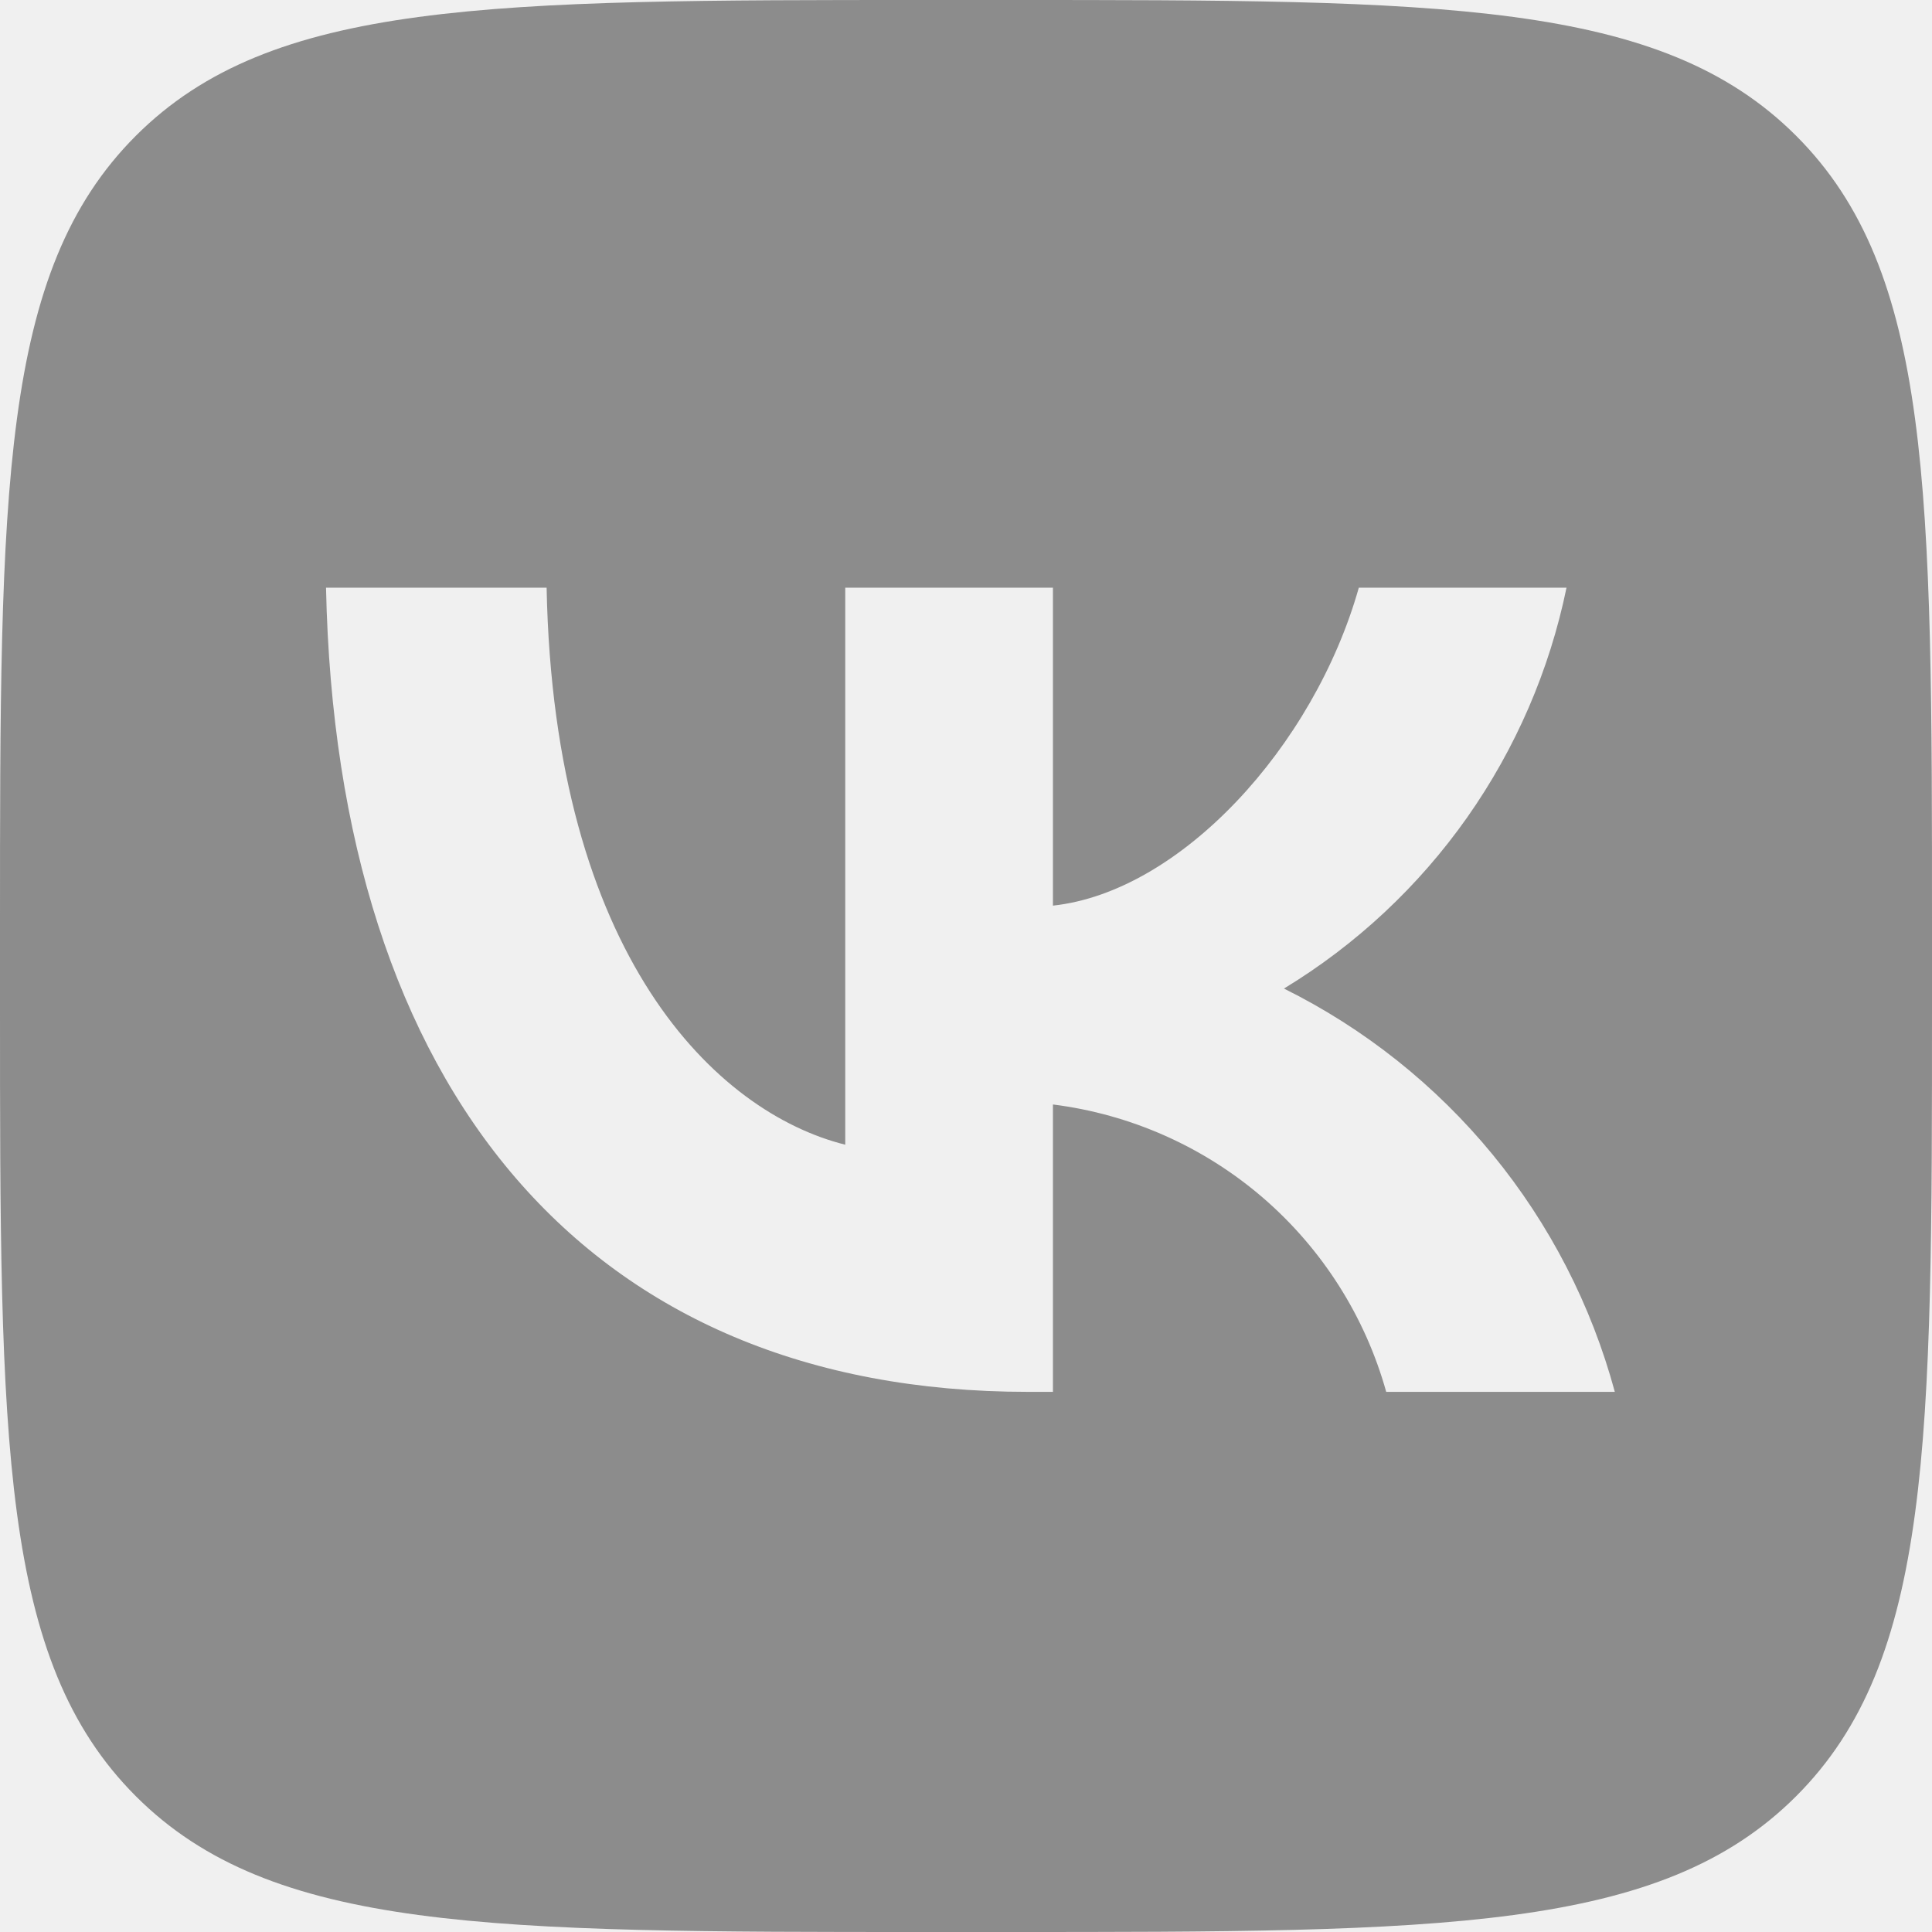
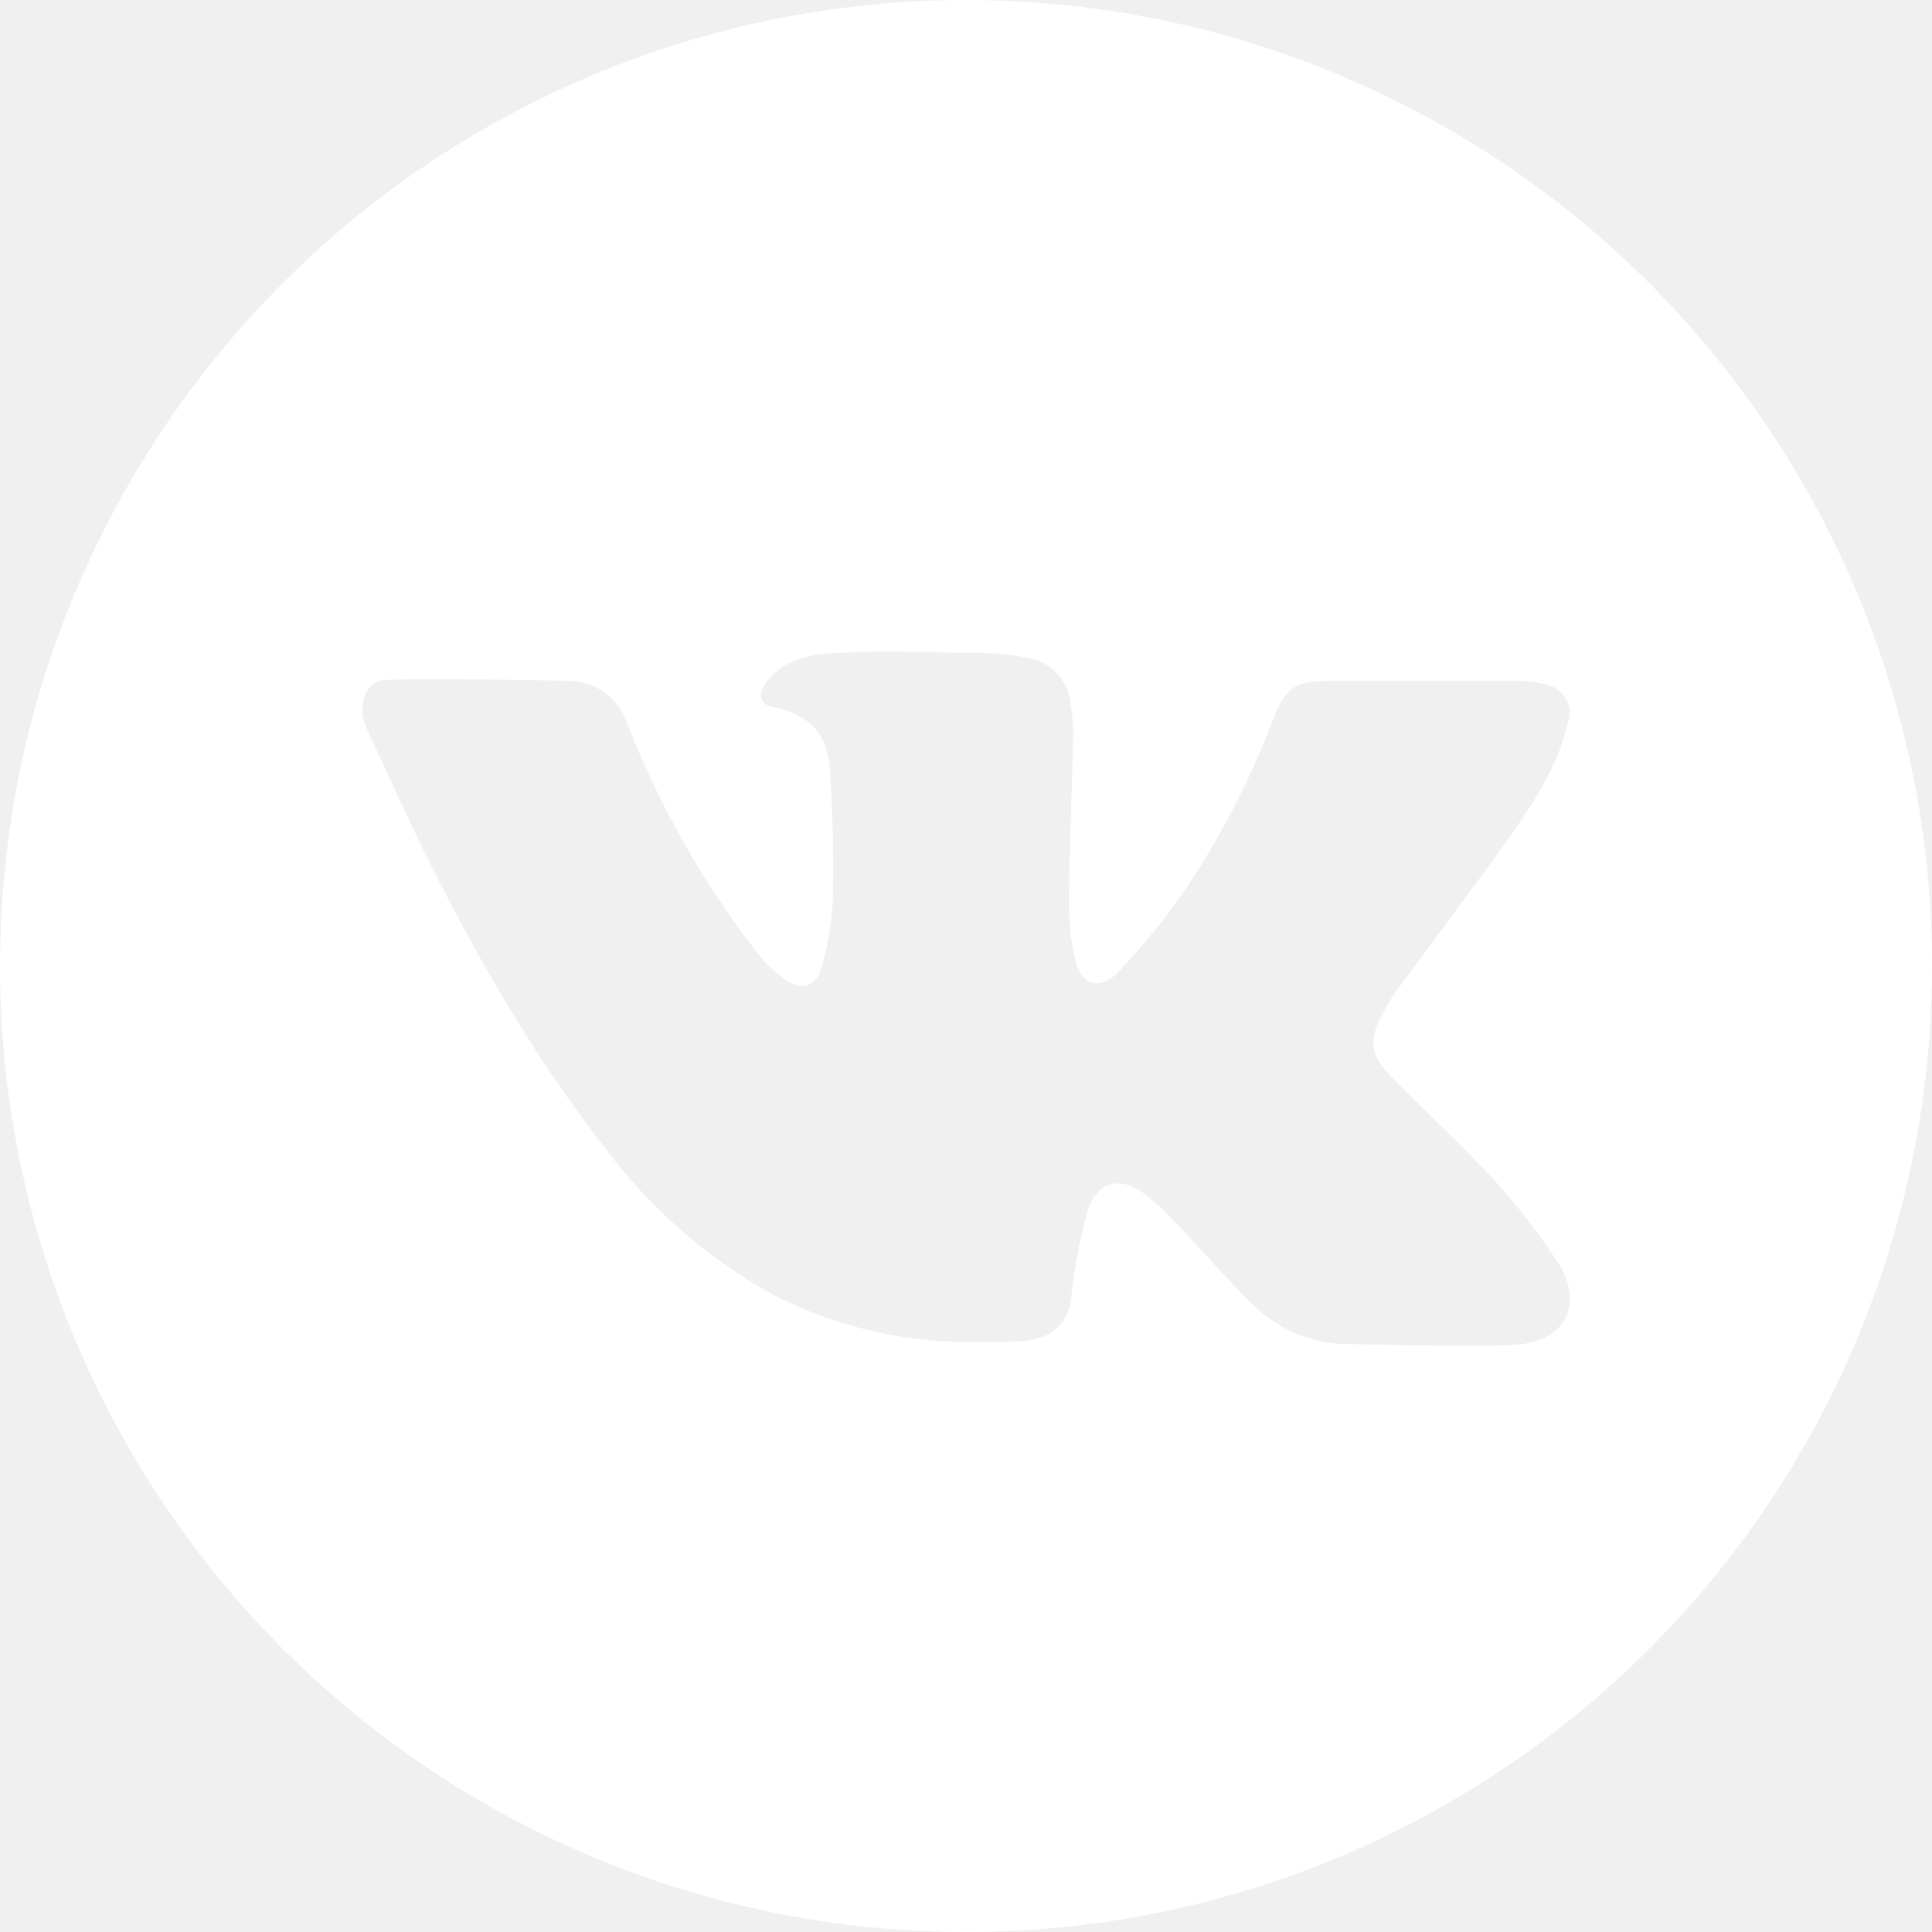
<svg xmlns="http://www.w3.org/2000/svg" width="40" height="40" viewBox="0 0 40 40" fill="none">
-   <path d="M2.812 2.812C0 5.623 0 10.149 0 19.2V20.8C0 29.851 0 34.377 2.812 37.188C5.623 40 10.149 40 19.2 40H20.8C29.851 40 34.377 40 37.188 37.188C40 34.377 40 29.851 40 20.8V19.2C40 10.149 40 5.623 37.188 2.812C34.377 0 29.851 0 20.8 0H19.2C10.149 0 5.623 0 2.812 2.812ZM6.75 12.167H11.317C11.467 19.8 14.833 23.033 17.5 23.7V12.167H21.8V18.75C24.433 18.467 27.2 15.467 28.133 12.167H32.433C32.081 13.878 31.38 15.498 30.374 16.927C29.367 18.355 28.077 19.56 26.583 20.467C28.251 21.295 29.724 22.467 30.905 23.906C32.085 25.346 32.947 27.02 33.433 28.817H28.7C28.264 27.256 27.376 25.858 26.149 24.799C24.921 23.741 23.408 23.069 21.8 22.867V28.817H21.283C12.167 28.817 6.967 22.567 6.75 12.167Z" fill="#8C8C8C" />
+   <path d="M20 0C16.044 0 12.178 1.173 8.889 3.371C5.6 5.568 3.036 8.692 1.522 12.346C0.009 16.001 -0.387 20.022 0.384 23.902C1.156 27.781 3.061 31.345 5.858 34.142C8.655 36.939 12.219 38.844 16.098 39.616C19.978 40.387 23.999 39.991 27.654 38.478C31.308 36.964 34.432 34.4 36.629 31.111C38.827 27.822 40 23.956 40 20C40 14.696 37.893 9.609 34.142 5.858C30.391 2.107 25.304 0 20 0V0ZM31.527 27.827C30.945 27.909 28.1 27.827 27.952 27.827C27.217 27.837 26.507 27.556 25.977 27.046C25.377 26.466 24.841 25.829 24.255 25.227C24.082 25.042 23.894 24.872 23.693 24.718C23.225 24.359 22.761 24.439 22.541 24.993C22.369 25.59 22.249 26.201 22.182 26.818C22.143 27.377 21.789 27.727 21.161 27.766C20.773 27.786 20.384 27.796 20 27.784C18.6 27.776 17.222 27.436 15.98 26.791C14.635 26.042 13.463 25.018 12.541 23.786C11.025 21.85 9.814 19.723 8.732 17.529C8.675 17.418 7.566 15.059 7.539 14.948C7.439 14.577 7.539 14.22 7.845 14.095C8.041 14.021 11.695 14.095 11.757 14.095C12.029 14.094 12.294 14.178 12.515 14.337C12.735 14.496 12.9 14.721 12.984 14.979C13.66 16.709 14.585 18.331 15.73 19.793C15.89 19.988 16.077 20.159 16.286 20.3C16.584 20.505 16.866 20.434 16.989 20.089C17.134 19.613 17.22 19.12 17.243 18.623C17.264 17.636 17.243 16.989 17.189 16.002C17.152 15.37 16.93 14.818 15.998 14.639C15.711 14.586 15.686 14.35 15.87 14.114C16.255 13.625 16.78 13.546 17.368 13.516C18.245 13.466 19.123 13.5 20 13.516H20.191C20.573 13.514 20.954 13.553 21.327 13.632C21.548 13.677 21.749 13.792 21.899 13.96C22.049 14.129 22.142 14.341 22.161 14.566C22.206 14.815 22.226 15.068 22.218 15.32C22.195 16.395 22.143 17.473 22.132 18.548C22.121 18.974 22.16 19.401 22.248 19.818C22.373 20.391 22.766 20.534 23.157 20.12C23.663 19.587 24.128 19.015 24.546 18.409C25.286 17.305 25.896 16.119 26.364 14.875C26.618 14.236 26.818 14.095 27.5 14.095H31.377C31.608 14.091 31.838 14.122 32.059 14.186C32.138 14.207 32.211 14.243 32.274 14.294C32.338 14.344 32.391 14.407 32.429 14.478C32.467 14.55 32.49 14.628 32.496 14.709C32.503 14.79 32.492 14.871 32.466 14.948C32.275 15.798 31.816 16.523 31.33 17.221C30.541 18.336 29.709 19.425 28.902 20.527C28.805 20.67 28.716 20.818 28.636 20.971C28.332 21.52 28.355 21.827 28.796 22.282C29.5 23.007 30.252 23.684 30.932 24.43C31.43 24.972 31.88 25.557 32.277 26.177C32.761 26.959 32.455 27.695 31.527 27.827V27.827Z" fill="white" />
</svg>
